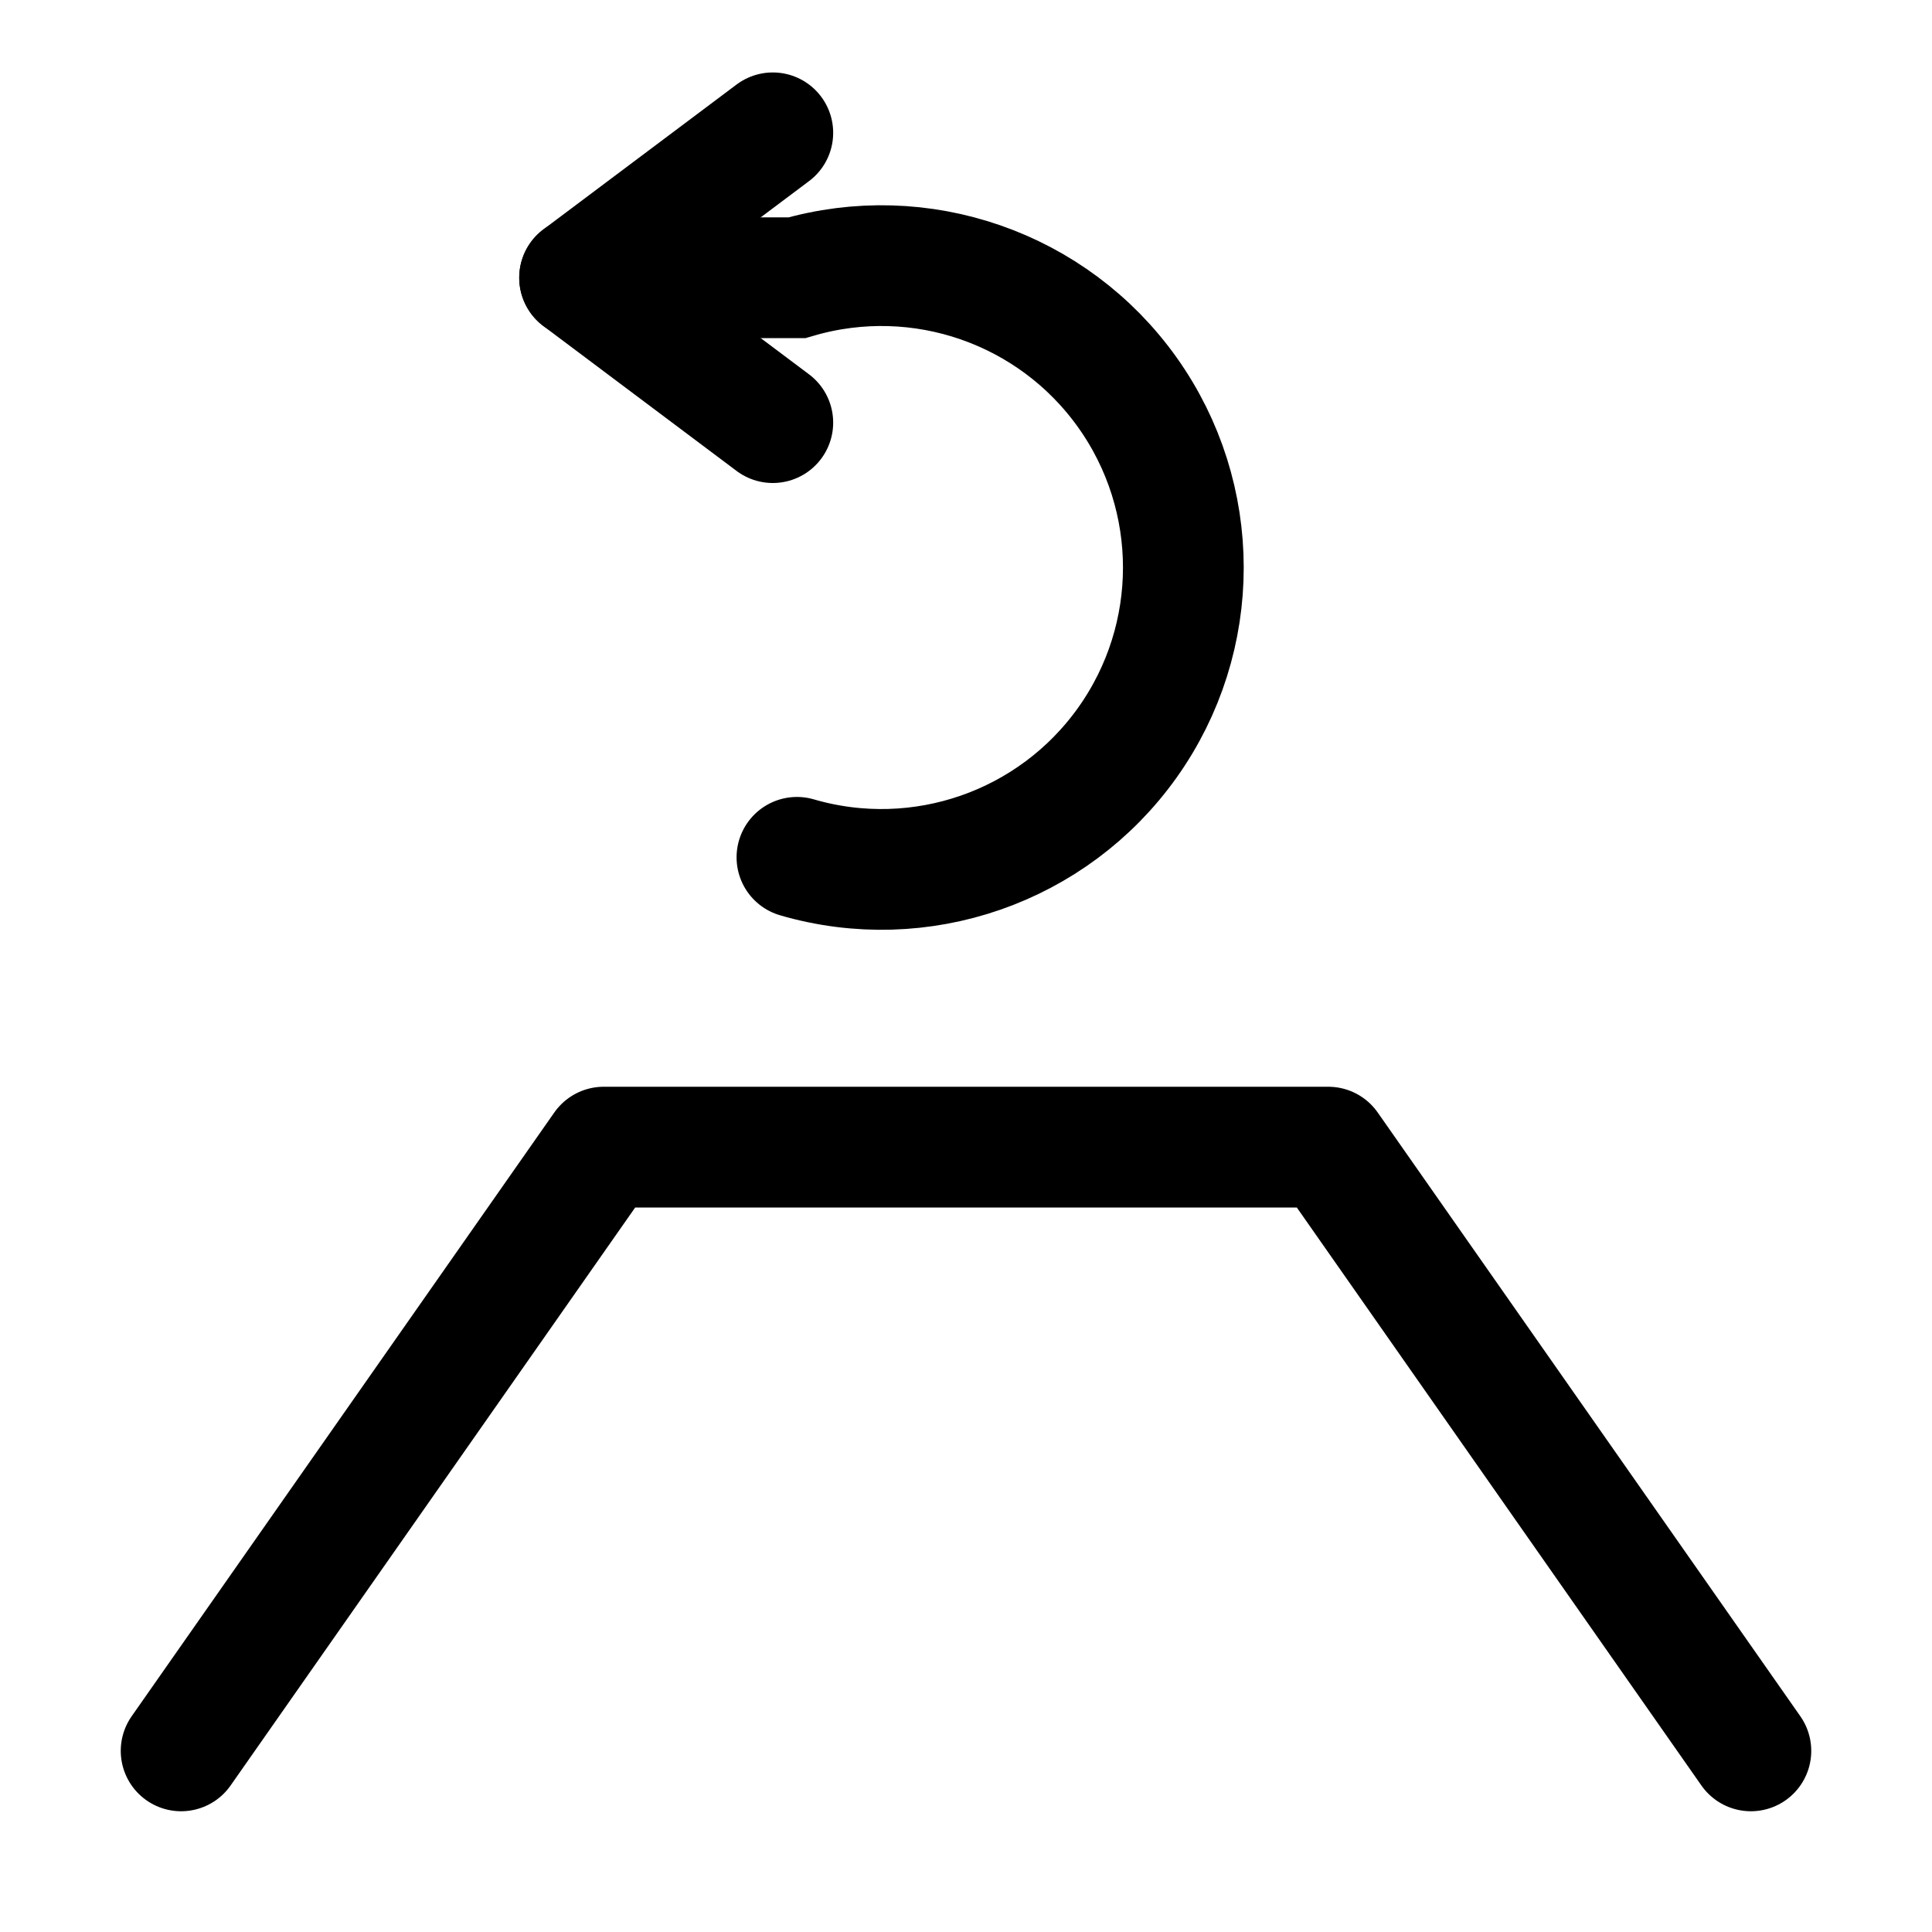
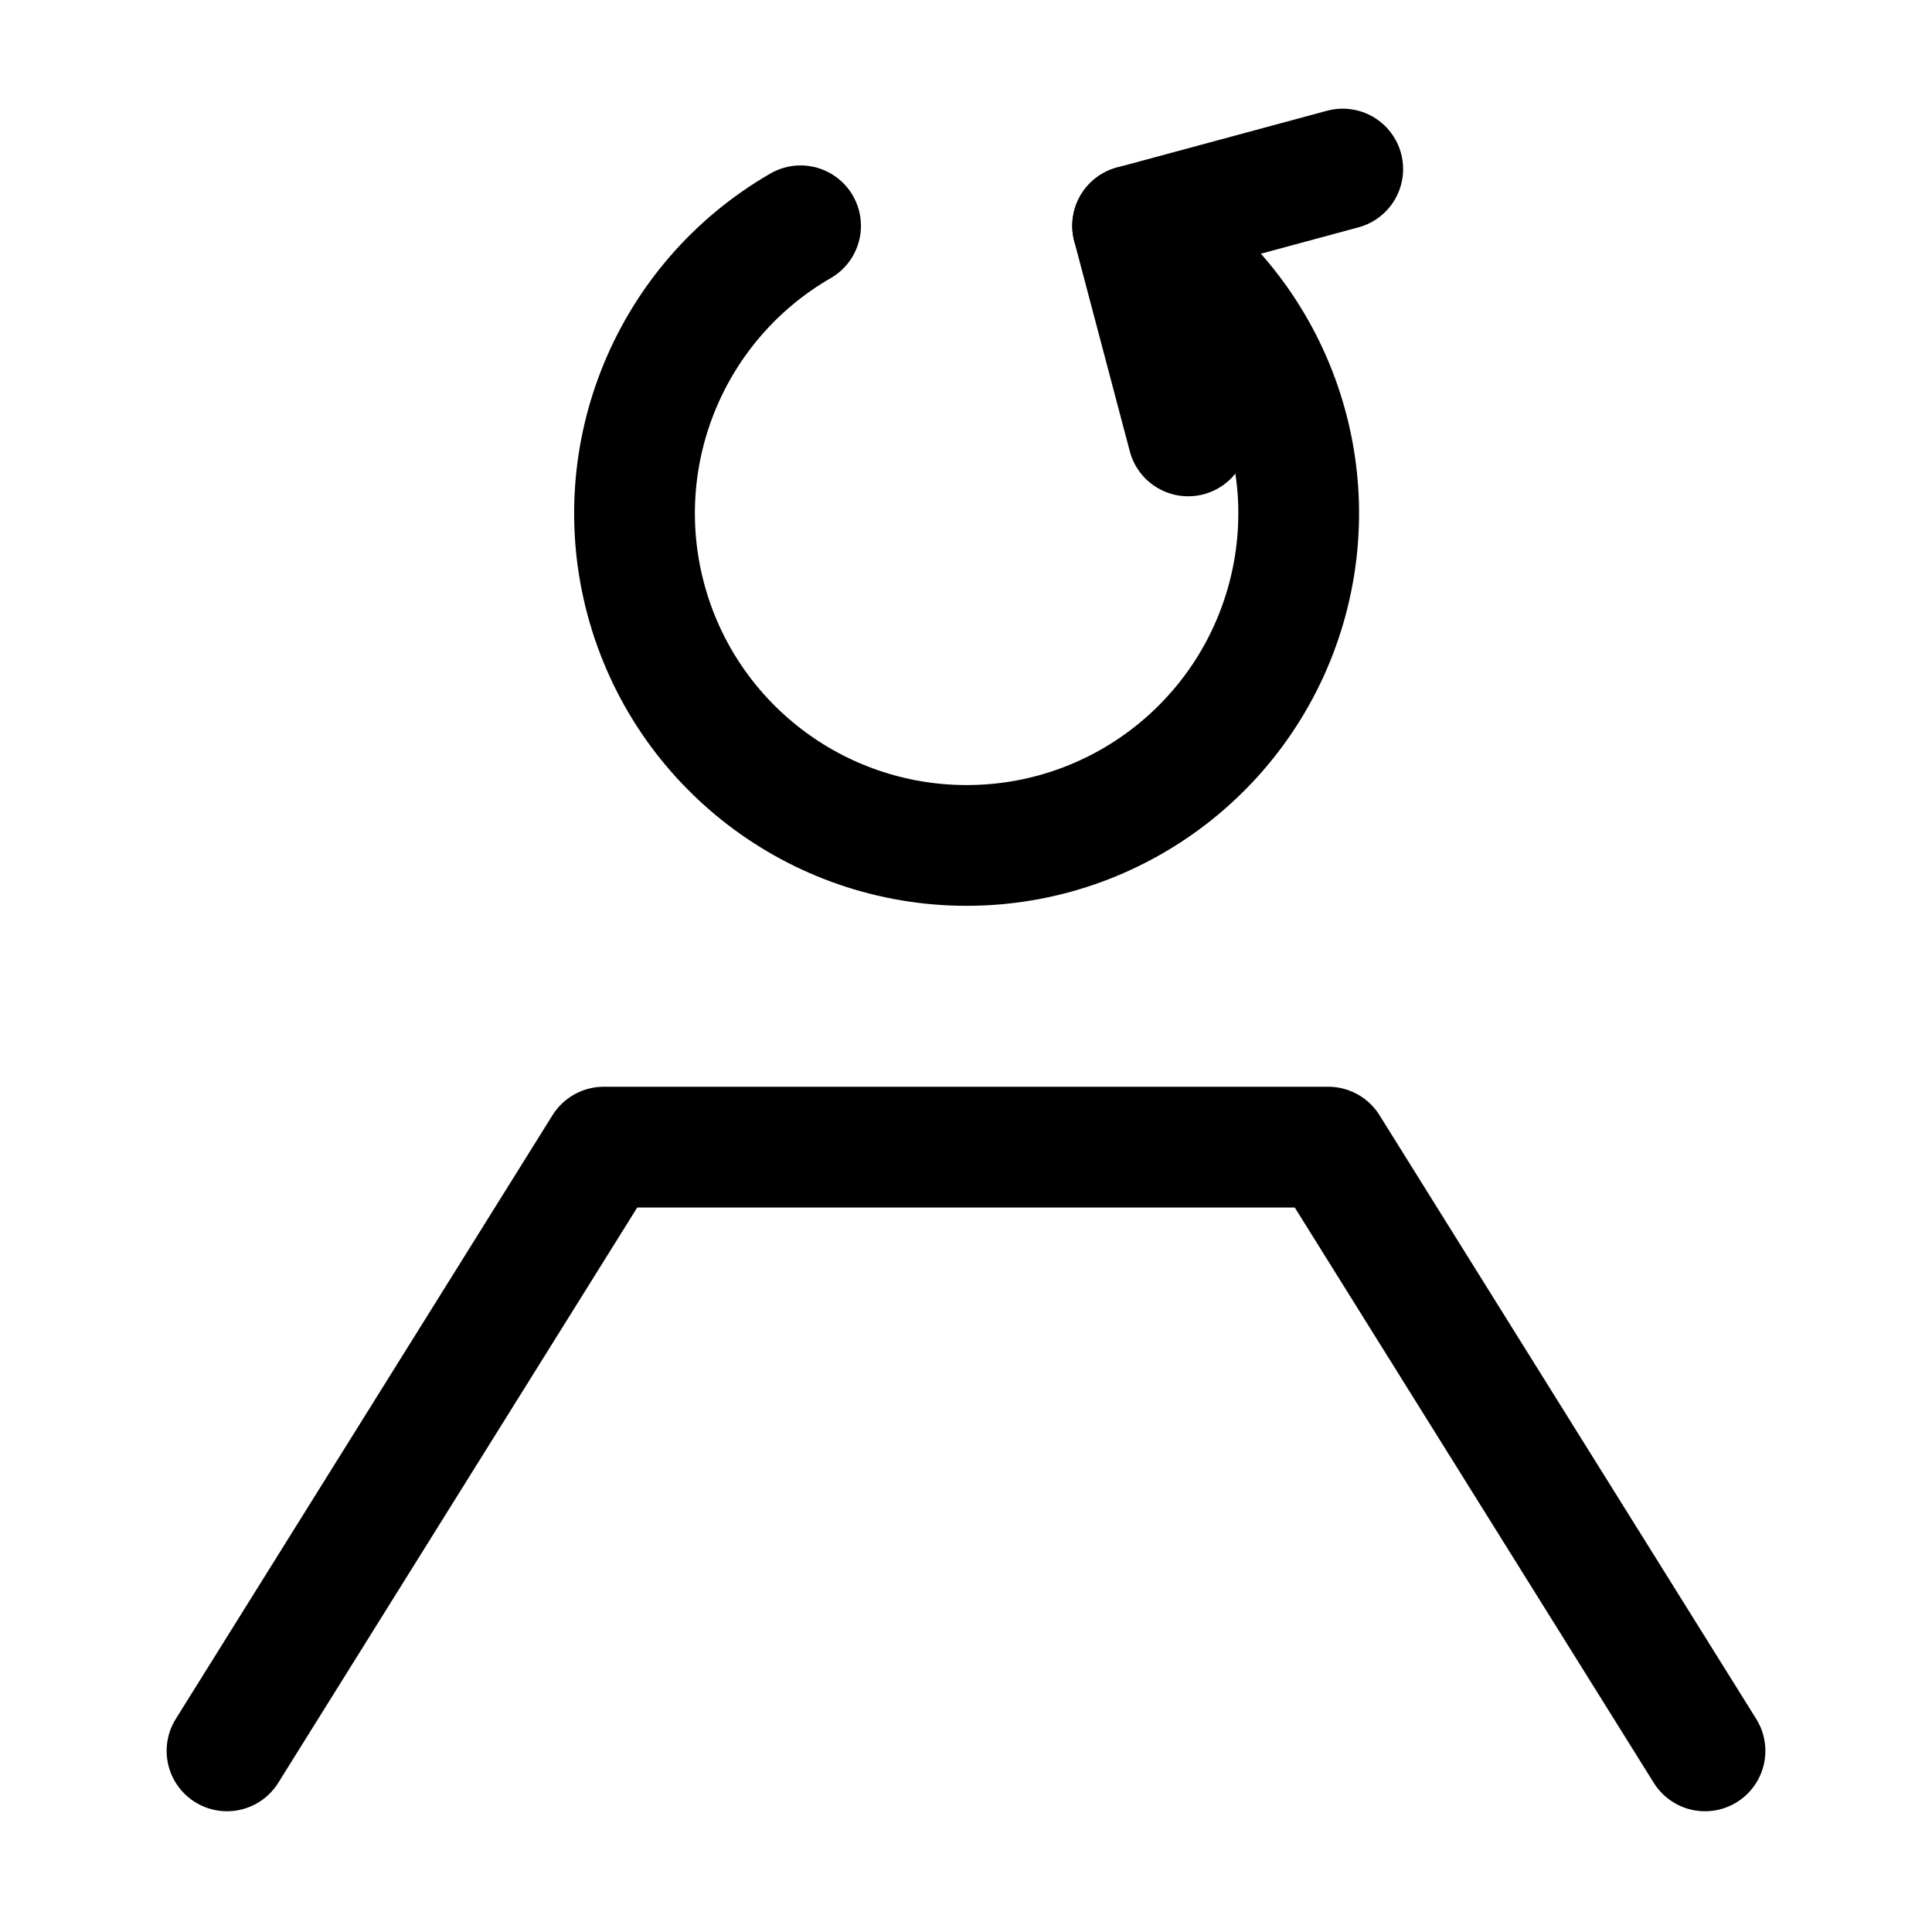
<svg xmlns="http://www.w3.org/2000/svg" width="16" height="16" viewBox="0 0 16 16" fill="none">
-   <path d="M4.8 2.3H6.6A2.5 2.5 0 1 1 6.6 7.1" stroke="currentColor" stroke-linecap="round" />
-   <path d="M4.8 2.3L6.4 1.1M4.8 2.3L6.4 3.5" stroke="currentColor" stroke-linecap="round" stroke-linejoin="round" />
-   <path d="M1.5 14.5L5 9.5H11L14.5 14.5" stroke="currentColor" stroke-linecap="round" stroke-linejoin="round" />
+   <path d="M6.63 1.87A2.75 2.75 0 1 0 9.38 1.87" stroke="currentColor" stroke-linecap="round" />
+   <path d="M9.84 3.61L9.38 1.87L11.12 1.4" stroke="currentColor" stroke-linecap="round" stroke-linejoin="round" />
+   <path d="M1.88 14.5L5 9.5H11L14.12 14.5" stroke="currentColor" stroke-linecap="round" stroke-linejoin="round" />
</svg>
